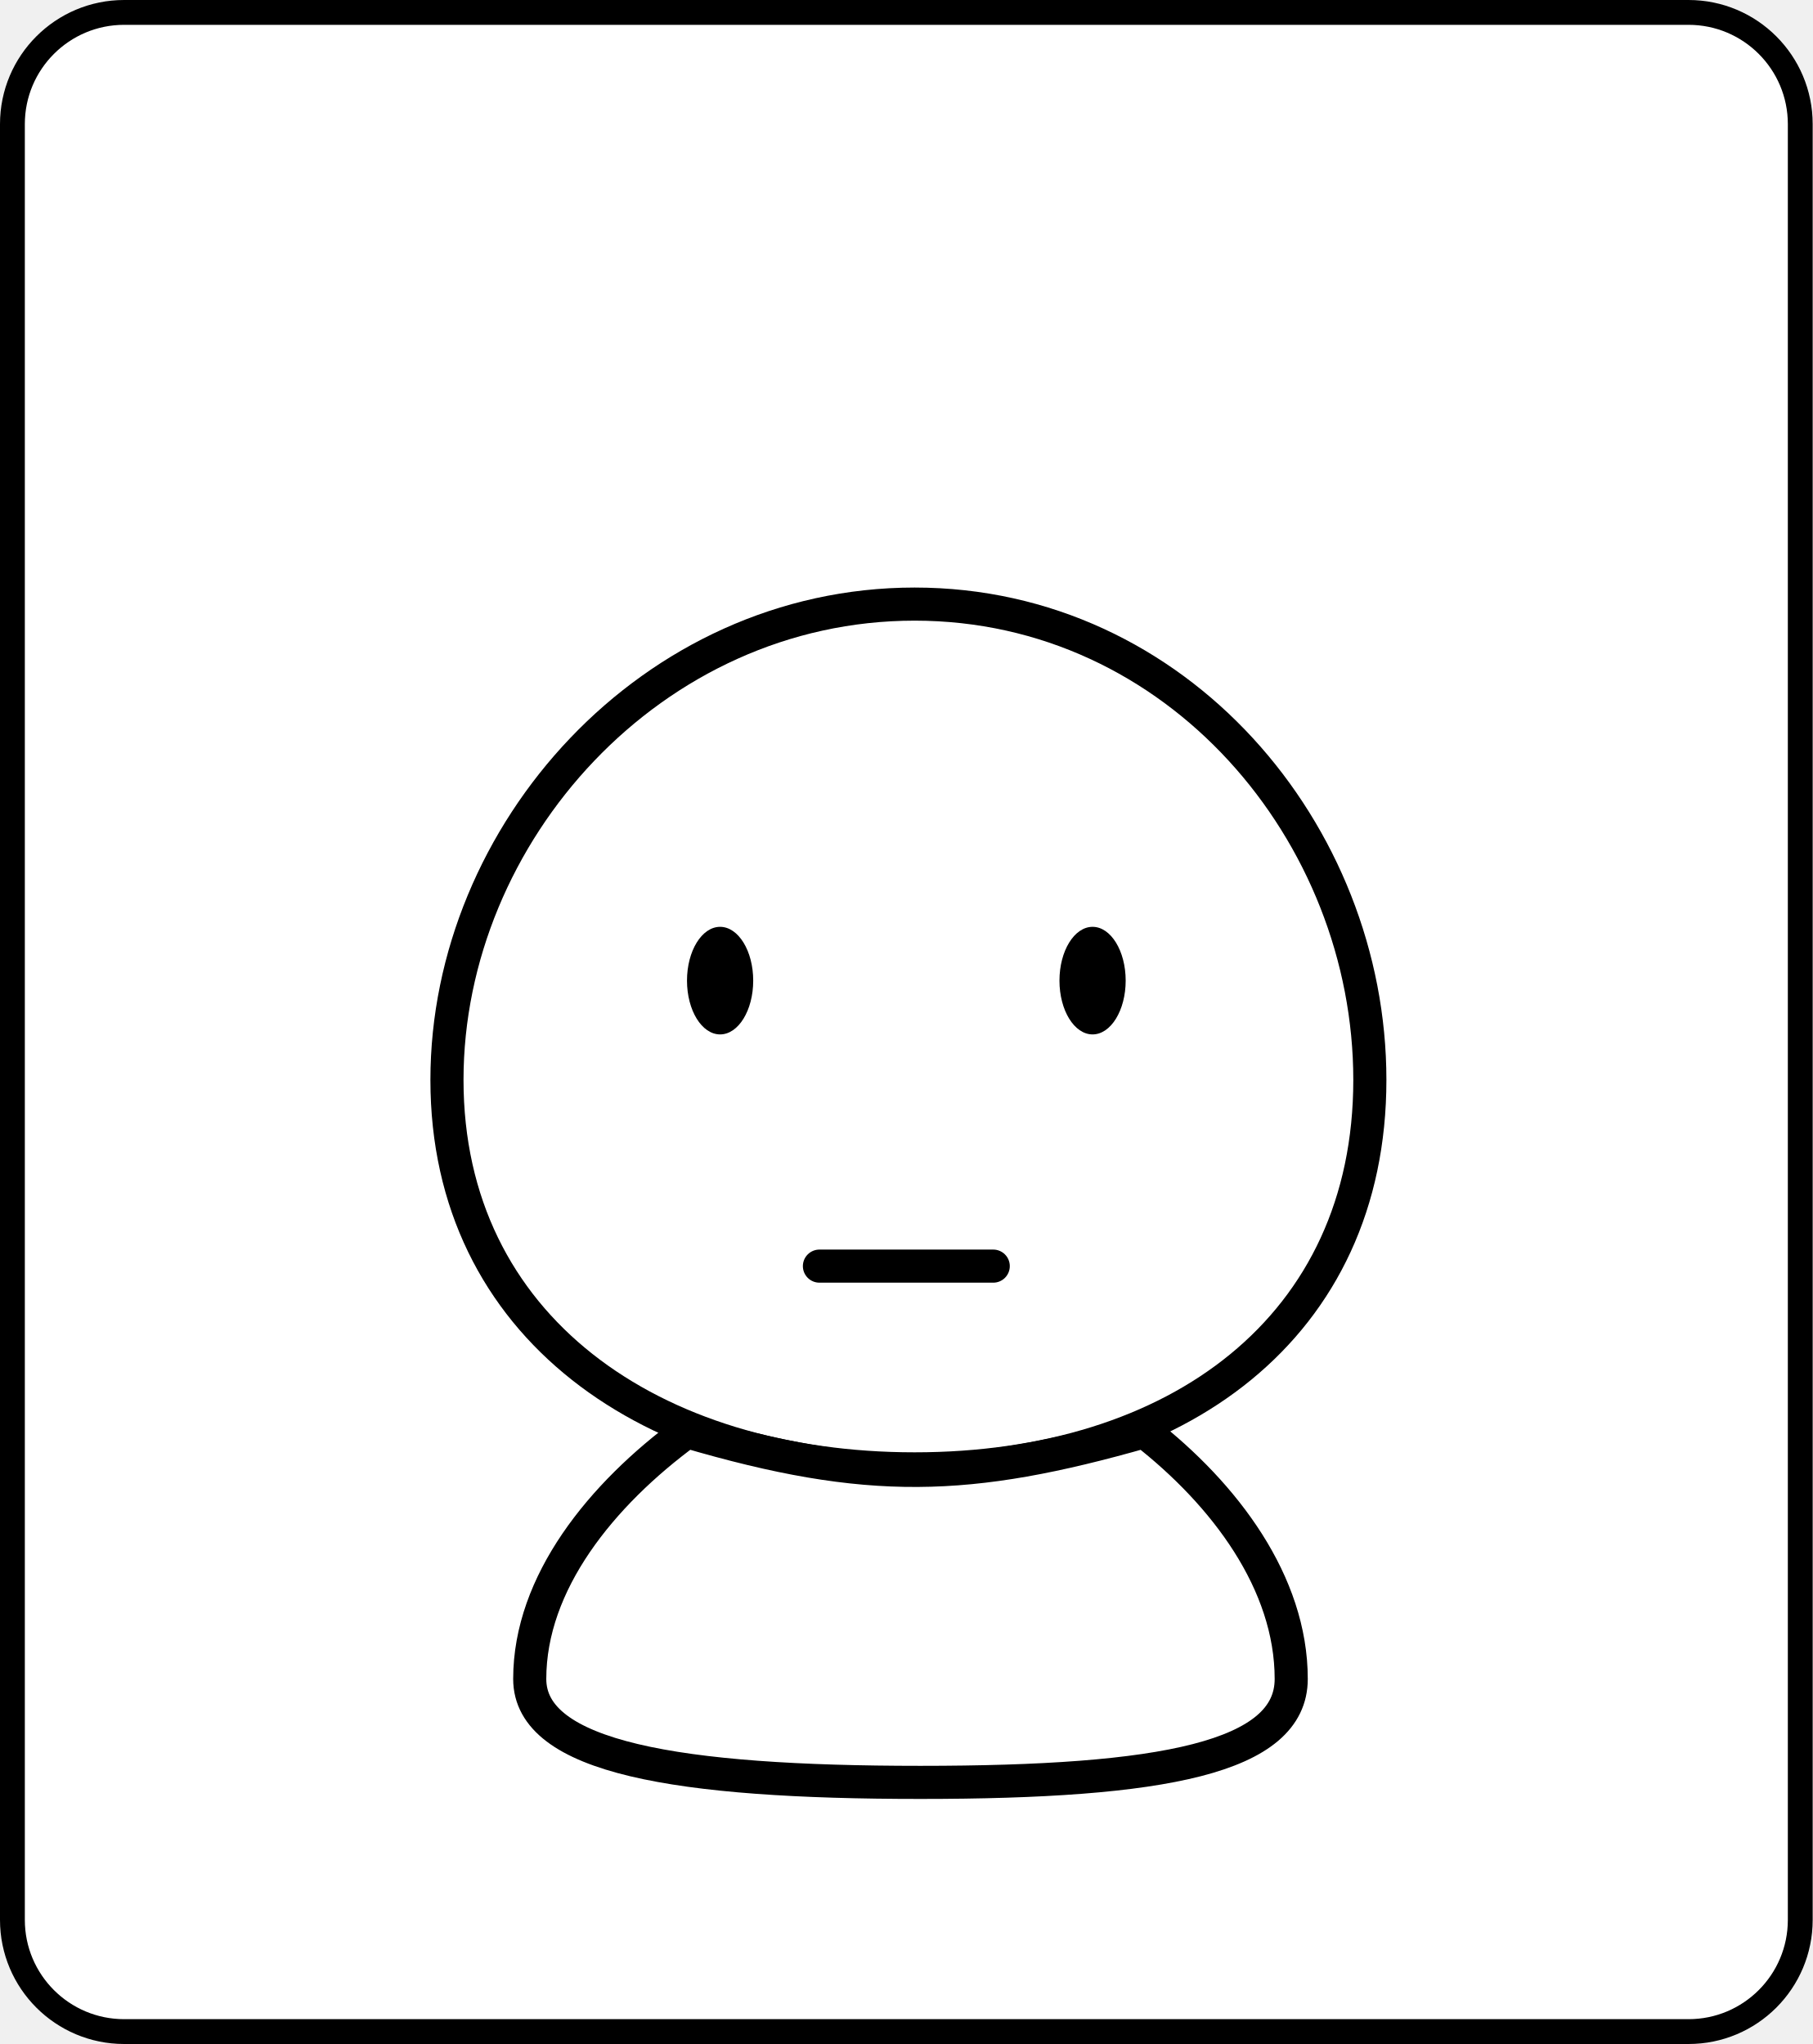
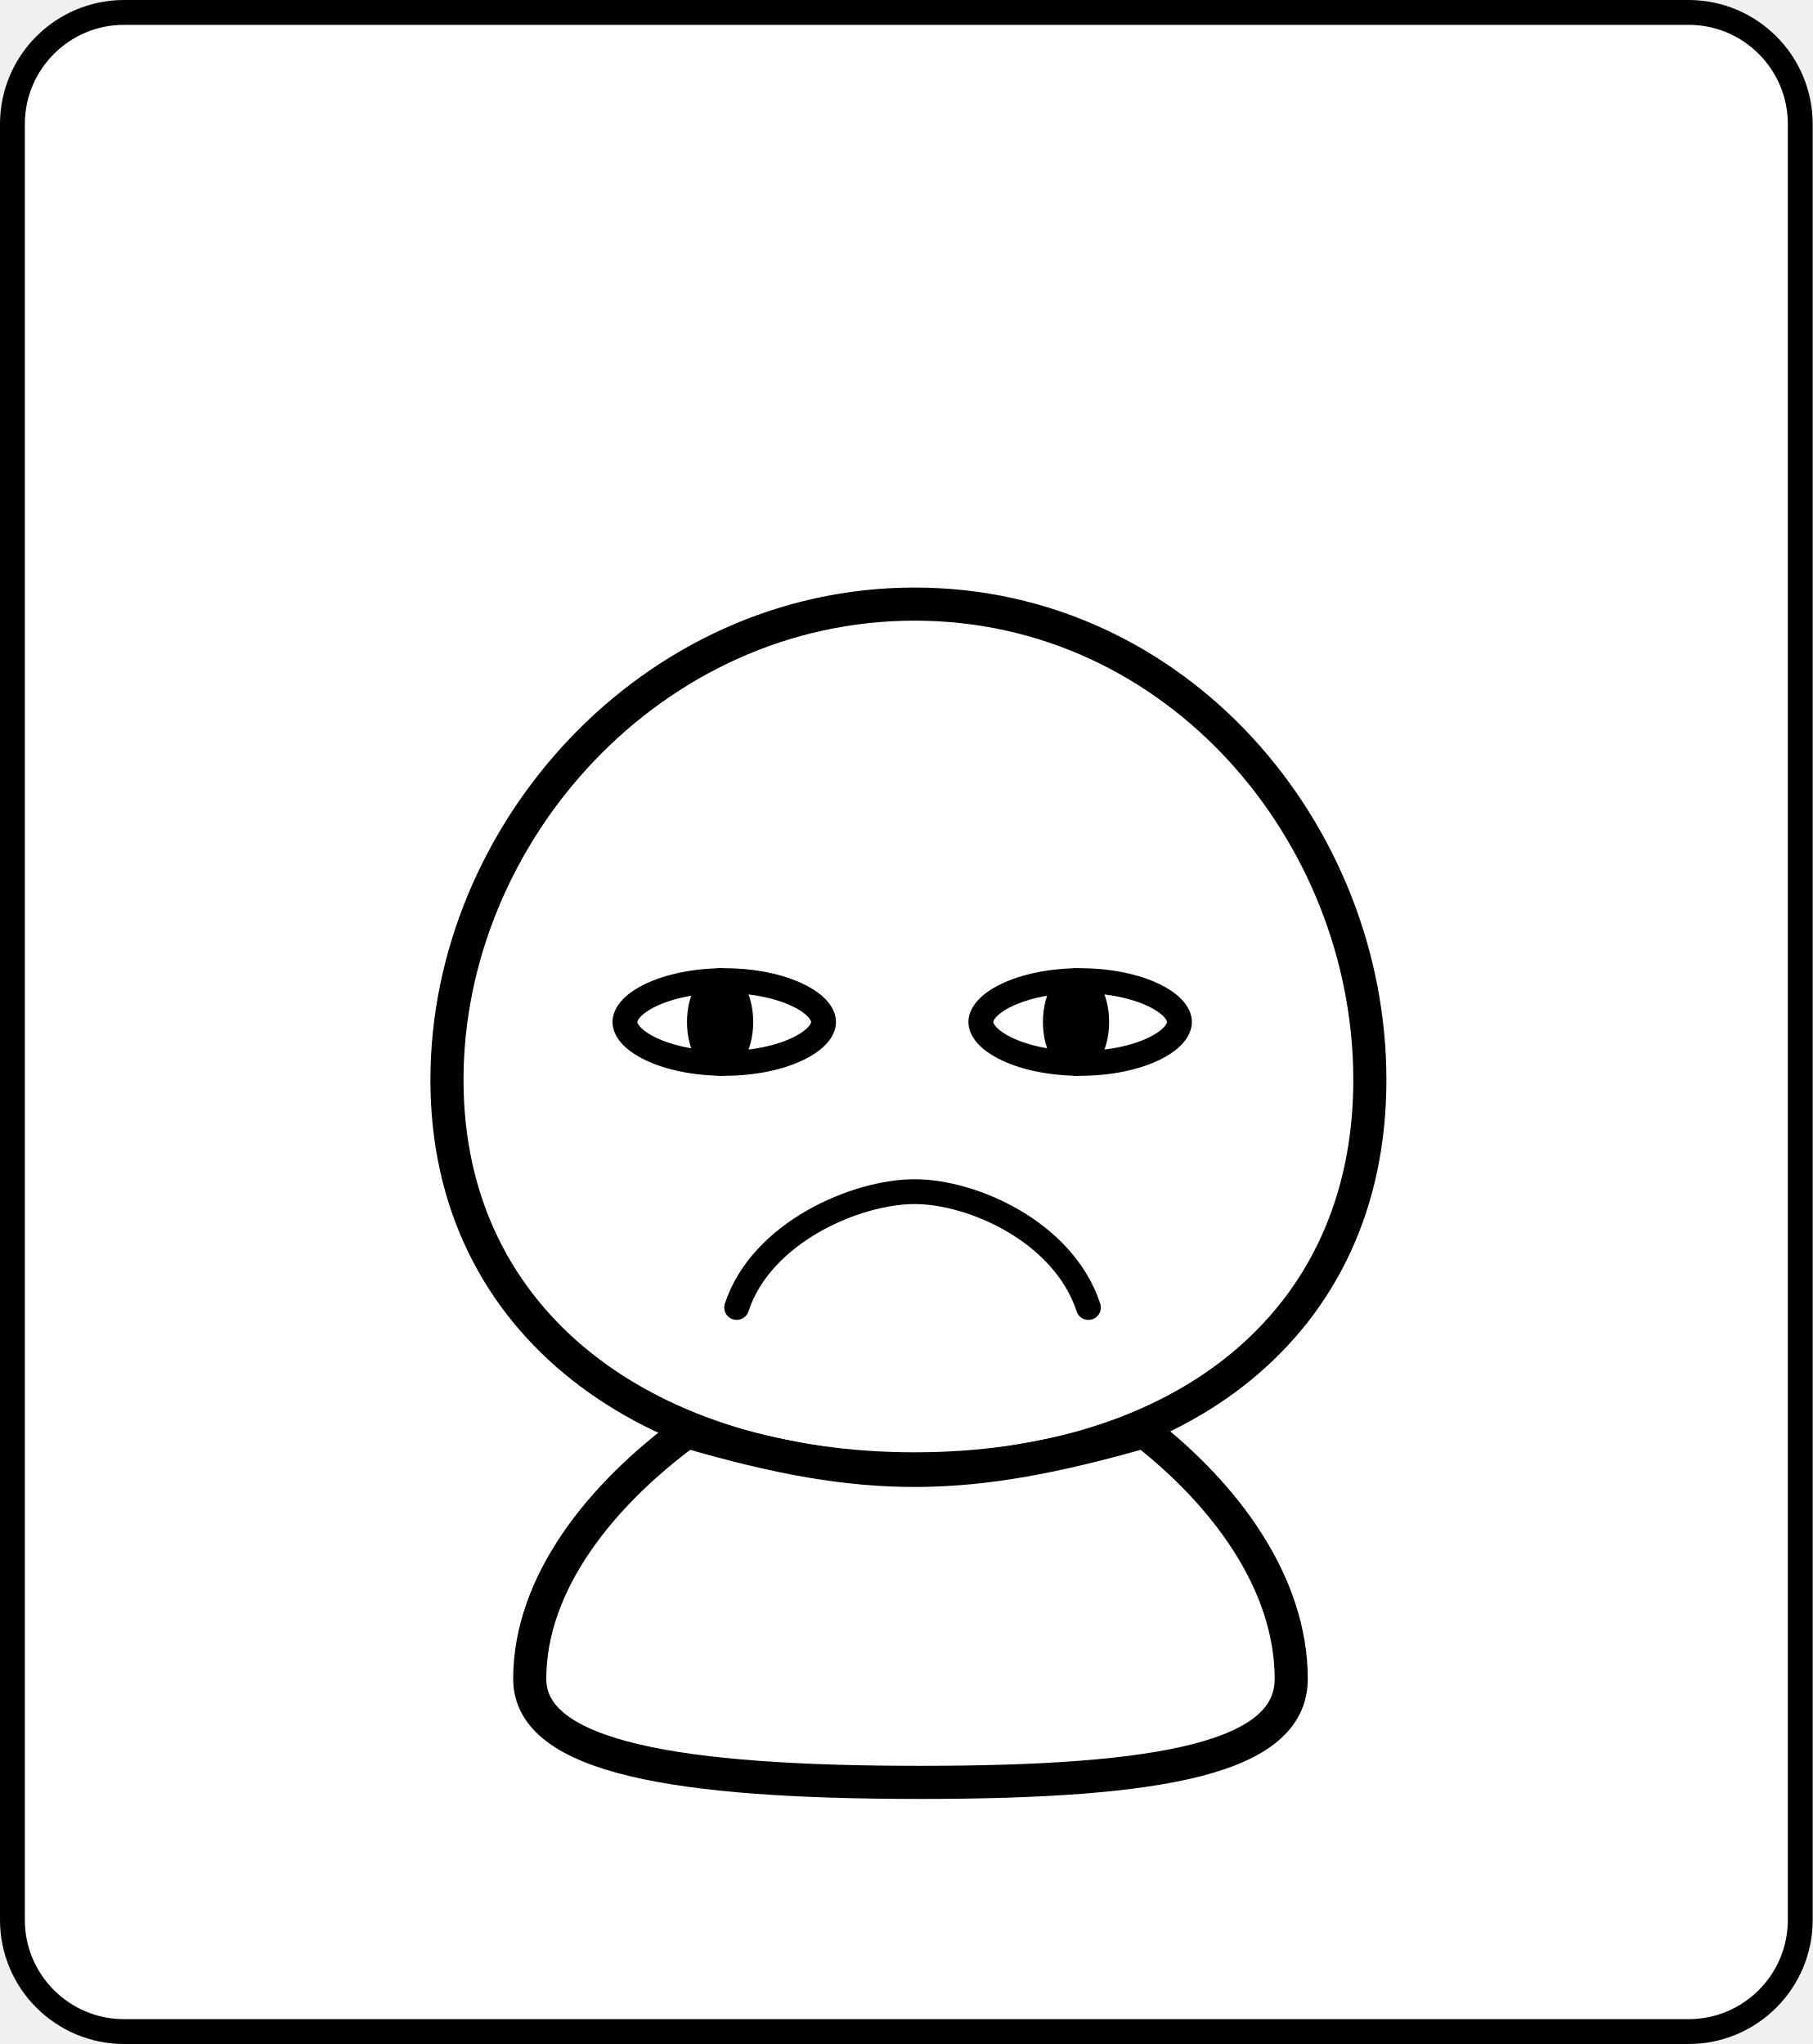
<svg xmlns="http://www.w3.org/2000/svg" width="219" height="247" viewBox="0 0 219 247" fill="none">
  <rect x="1.5" y="1.5" width="216" height="244" rx="13.5" fill="white" stroke="black" stroke-width="3" />
  <g id="corps">
    <path id="tete" d="M165.5 130.5C165.5 160.323 142.256 177.5 110.5 177.5C78.744 177.5 54 160.323 54 130.5C54 100.677 78.744 73 110.5 73C142.256 73 165.5 100.677 165.5 130.5Z" fill="white" stroke="black" stroke-width="4" />
    <path id="corps" d="M83 173C72.626 180.608 64 191.27 64 202.886C64 212.386 81.857 215.386 111.193 215.386C140.528 215.386 156 212.386 156 202.886C156 191.27 148.007 180.608 138.247 173C116.992 179.056 104.916 179.438 83 173Z" fill="white" stroke="black" stroke-width="4" />
  </g>
  <g id="yeux">
    <g id="Y1" style="display: none;">
      <circle cx="90" cy="124" r="5" fill="black" />
      <circle cx="129" cy="124" r="5" fill="black" />
    </g>
-     <g id="Y2">
+     <g id="Y2" style="display: none;">
      <ellipse cx="87" cy="118.5" rx="4" ry="6.5" fill="black" />
      <ellipse cx="132" cy="118.5" rx="4" ry="6.5" fill="black" />
    </g>
    <g id="Y3" style="display: none;">
      <path d="M79.014 120L94 126.106" stroke="black" stroke-width="5" stroke-linecap="round" />
      <path d="M77 129.106L94 126.106" stroke="black" stroke-width="5" stroke-linecap="round" />
      <path d="M140.986 119L126 125.106" stroke="black" stroke-width="5" stroke-linecap="round" />
      <path d="M143 128.106L126 125.106" stroke="black" stroke-width="5" stroke-linecap="round" />
    </g>
    <g id="Y4" style="display: none;">
      <ellipse cx="85.633" cy="124.5" rx="5.1" ry="5.5" fill="black" />
      <line x1="2.5" y1="-2.5" x2="16.014" y2="-2.5" transform="matrix(0.918211 -0.396091 0.347758 0.937584 76 126.333)" stroke="black" stroke-width="5" stroke-linecap="round" />
      <ellipse cx="5.1" cy="5.5" rx="5.1" ry="5.5" transform="matrix(-1 0 0 1 137.467 119)" fill="black" />
      <line x1="2.5" y1="-2.5" x2="16.014" y2="-2.5" transform="matrix(-0.918211 -0.396091 -0.347758 0.937584 142 126.333)" stroke="black" stroke-width="5" stroke-linecap="round" />
    </g>
    <g id="Y5" style="display: none;">
      <ellipse cx="89.5" cy="126.5" rx="7" ry="6.5" fill="black" />
      <path d="M80 115L96.5 125.5" stroke="black" stroke-width="6" stroke-linecap="round" />
      <ellipse cx="6.576" cy="6.5" rx="6.576" ry="6.5" transform="matrix(-1 0 0 1 136.652 120)" fill="black" />
      <path d="M139 115L123.5 125.5" stroke="black" stroke-width="6" stroke-linecap="round" />
    </g>
    <g id="Y6" style="display: none;">
      <path d="M99 115C99 120.523 94.971 125 90 125C85.029 125 81 120.523 81 115" stroke="black" stroke-width="3" stroke-linecap="round" />
      <path d="M139 115C139 120.523 134.971 125 130 125C125.029 125 121 120.523 121 115" stroke="black" stroke-width="3" stroke-linecap="round" />
    </g>
-     <g id="Y7" style="display: none;">
+     <g id="Y7">
      <ellipse cx="87" cy="123.5" rx="4" ry="6.5" fill="black" />
      <path d="M87.5 118.5C91.053 118.5 94.197 119.196 96.395 120.255C98.701 121.365 99.5 122.609 99.5 123.5C99.5 124.391 98.701 125.635 96.395 126.745C94.197 127.804 91.053 128.5 87.5 128.5C83.947 128.5 80.803 127.804 78.605 126.745C76.299 125.635 75.5 124.391 75.5 123.5C75.5 122.609 76.299 121.365 78.605 120.255C80.803 119.196 83.947 118.5 87.5 118.5Z" stroke="black" stroke-width="3" />
      <ellipse cx="130" cy="123.5" rx="4" ry="6.5" fill="black" />
      <path d="M130.5 118.5C134.053 118.5 137.197 119.196 139.396 120.255C141.701 121.365 142.5 122.609 142.5 123.5C142.5 124.391 141.701 125.635 139.396 126.745C137.197 127.804 134.053 128.5 130.5 128.5C126.947 128.5 123.803 127.804 121.604 126.745C119.299 125.635 118.5 124.391 118.5 123.5C118.5 122.609 119.299 121.365 121.604 120.255C123.803 119.196 126.947 118.5 130.5 118.5Z" stroke="black" stroke-width="3" />
    </g>
  </g>
  <g id="bouche">
    <g id="B1" style="display: none;">
      <path d="M132.188 143C133.118 143.083 133.119 143.083 133.624 143.363C134.066 144.18 134.059 144.835 133.901 145.727C132.11 151.944 127.631 156.646 122.153 159.74C121.038 160.309 119.909 160.831 118.76 161.327C118.579 161.408 118.397 161.489 118.211 161.572C115.321 162.78 112.274 163.038 109.182 162.996C108.861 162.997 108.54 162.997 108.21 162.998C105.445 162.982 102.907 162.584 100.289 161.69C100.09 161.622 99.89 161.554 99.685 161.484C96.697 160.423 94.024 158.915 91.608 156.832C91.35 156.636 91.091 156.44 90.825 156.237C88.375 154.119 85.331 150.098 85 146.751C85.082 145.991 85.082 145.991 85.359 145.495C86.175 145.016 86.772 145.067 87.692 145.198C88.562 146.12 89.049 147.12 89.568 148.271C91.88 153.135 96.028 156.075 100.893 157.992C101.709 158.26 102.521 158.484 103.356 158.683C103.592 158.742 103.827 158.801 104.069 158.861C110.234 160.156 116.774 158.835 122.068 155.408C125.983 152.654 128.583 149.442 130.246 144.934C130.921 143.117 130.921 143.117 132.188 143Z" fill="black" />
      <path d="M132.188 143C133.118 143.083 133.119 143.083 133.624 143.363C134.066 144.18 134.059 144.835 133.901 145.727C132.11 151.944 127.631 156.646 122.153 159.74C121.038 160.309 119.909 160.831 118.76 161.327C118.579 161.408 118.397 161.489 118.211 161.572C115.321 162.78 112.274 163.038 109.182 162.996C108.861 162.997 108.54 162.997 108.21 162.998C105.445 162.982 102.907 162.584 100.289 161.69C100.09 161.622 99.89 161.554 99.685 161.484C96.697 160.423 94.024 158.915 91.608 156.832C91.35 156.636 91.091 156.44 90.825 156.237C88.375 154.119 85.331 150.098 85 146.751C85.082 145.991 85.082 145.991 85.359 145.495C86.175 145.016 86.772 145.067 87.692 145.198C88.562 146.12 89.049 147.12 89.568 148.271C91.88 153.135 96.028 156.075 100.893 157.992C101.709 158.26 102.521 158.484 103.356 158.683C103.592 158.742 103.827 158.801 104.069 158.861C110.234 160.156 116.774 158.835 122.068 155.408C125.983 152.654 128.583 149.442 130.246 144.934C130.921 143.117 130.921 143.117 132.188 143Z" stroke="black" />
    </g>
-     <g id="B2" style="display: none;">
+     <g id="B2">
      <path d="M89 158C92.006 148.855 103.5 144 110.5 144C117.5 144 128.494 148.855 131.5 158" stroke="black" stroke-width="3" stroke-linecap="round" />
    </g>
    <g id="B3" style="display: none;">
      <path d="M94 153L101.5 150L109 149L118 150.5L125.5 153" stroke="black" stroke-width="2" stroke-linecap="round" />
      <path d="M109 154V143" stroke="black" stroke-width="2" stroke-linecap="round" />
      <path d="M101 156V150.5V145" stroke="black" stroke-width="2" stroke-linecap="round" />
      <path d="M118 156V145" stroke="black" stroke-width="2" stroke-linecap="round" />
      <path d="M108.928 142.5C119.21 142.5 126.079 149.428 126.48 158.028C125.904 158.33 125.394 158.385 124.858 158.324C124.01 158.227 123.049 157.838 121.613 157.211C118.812 155.988 114.946 154.228 108.928 154.228C102.857 154.228 99.534 156.12 97.134 157.409C95.919 158.062 95.18 158.413 94.462 158.486C93.969 158.537 93.371 158.461 92.517 157.998C92.689 153.746 94.192 149.989 96.786 147.254C99.535 144.356 103.609 142.5 108.928 142.5Z" stroke="black" stroke-width="3" />
    </g>
    <g id="B4" style="display: none;">
      <path d="M108.928 143.5C119.21 143.5 126.079 150.428 126.48 159.028C125.904 159.33 125.394 159.385 124.858 159.324C124.01 159.227 123.049 158.838 121.613 158.211C118.812 156.988 114.946 155.228 108.928 155.228C102.857 155.228 99.534 157.12 97.134 158.409C95.919 159.062 95.18 159.413 94.462 159.486C93.969 159.537 93.371 159.461 92.517 158.998C92.689 154.746 94.192 150.989 96.786 148.254C99.535 145.356 103.609 143.5 108.928 143.5Z" stroke="black" stroke-width="3" />
    </g>
    <g id="B5" style="display: none;">
      <path d="M97 158.5C104.082 158.5 119.958 159.758 123 148" stroke="black" stroke-width="3" stroke-linecap="round" />
    </g>
    <g id="B6" style="display: none;">
      <path d="M109.928 137C112.416 137.207 114.155 138.129 115.886 139.925C118.639 143.309 118.865 146.885 118.571 151.078C118.186 154.106 116.816 156.482 114.687 158.605C112.562 160.24 109.95 160.123 107.396 159.808C104.916 158.866 103.284 156.92 102.158 154.57C100.742 150.694 100.491 146.526 102.158 142.697C103.448 140.216 105.227 138.08 107.942 137.153C108.605 137.119 109.267 137.064 109.928 137Z" fill="black" />
      <path d="M110.571 141.967C112.106 142.551 112.804 143.481 113.459 144.935C114.265 147.695 113.934 150.545 112.736 153.129C112.145 154.133 111.605 154.695 110.571 155.237C109.276 155.453 108.684 155.353 107.537 154.713C105.473 152.482 105.497 149.972 105.558 147.058C105.756 145.06 106.347 143.795 107.734 142.316C108.758 141.834 109.45 141.829 110.571 141.967Z" fill="white" />
    </g>
    <g id="B7" style="display: none;">
      <path d="M89 142C95.142 147.684 102.325 149.45 110 149.45C117.675 149.45 124.858 147.684 131 142" stroke="black" stroke-width="3" stroke-linecap="round" />
      <path d="M120.5 148.45C120.5 158.45 118.5 164.95 111.5 164.95C104.5 164.95 101 157.95 101 148.45" stroke="black" stroke-width="3" stroke-linecap="round" />
      <line x1="110.5" y1="150.45" x2="110.5" y2="158.45" stroke="black" stroke-width="3" stroke-linecap="round" />
    </g>
    <g id="B8" style="display: none;">
      <path d="M99 153H120" stroke="black" stroke-width="4" stroke-linecap="round" />
    </g>
    <g id="B9" style="display: none;">
      <path d="M108.2 152.279C111.956 152.279 115 150.115 115 147.446C115 144.777 111.956 143 108.2 143C106.615 143 105.156 143.317 104 143.883" stroke="black" stroke-width="3" stroke-linecap="round" />
      <path d="M108.2 152.279C111.956 152.279 115 154.546 115 157.342C115 160.138 111.956 162 108.2 162C106.615 162 105.156 161.668 104 161.075" stroke="black" stroke-width="3" stroke-linecap="round" />
-     </g>
-     <g id="B10">
-       <path d="M99 153H120" stroke="black" stroke-width="4" stroke-linecap="round" />
    </g>
  </g>
  <g id="bg-items">
    <g id="BGI1" style="display: none;">
      <path d="M154.774 72.302C156.676 72.302 158.244 73.898 158.244 75.901C158.244 77.903 156.676 79.5 154.774 79.5C152.872 79.5 151.303 77.903 151.303 75.901C151.303 73.898 152.872 72.302 154.774 72.302Z" fill="white" stroke="black" />
      <path d="M162.248 62.054C164.358 62.054 166.186 64.055 166.186 66.678C166.186 69.302 164.357 71.302 162.248 71.302C160.138 71.301 158.31 69.302 158.31 66.678C158.31 64.055 160.138 62.055 162.248 62.054Z" fill="white" stroke="black" />
      <path d="M180 11.5C197.513 11.5 211.5 22.697 211.5 36.277C211.5 49.858 197.513 61.055 180 61.055C162.487 61.055 148.5 49.858 148.5 36.277C148.5 22.697 162.487 11.5 180 11.5Z" fill="white" stroke="black" />
      <ellipse cx="170.914" cy="37.45" rx="1.58" ry="2.3" fill="black" />
      <ellipse cx="186.716" cy="37.45" rx="1.58" ry="2.3" fill="black" />
      <ellipse cx="178.815" cy="37.45" rx="1.58" ry="2.3" fill="black" />
    </g>
    <g id="BGI2" style="display: none;">
      <path d="M200.218 48.387C200.218 41.94 194.807 36.67 187.889 35.989C186.177 30.719 180.835 27 174.67 27C169.534 27 164.808 29.666 162.479 33.695C160.835 33.199 159.123 32.951 157.411 32.951C148.918 32.951 142 39.212 142 46.9C142 53.161 146.589 58.43 152.822 60.228L152.068 61.778C151.657 62.584 152.068 63.452 152.959 63.824C153.164 63.886 153.438 63.948 153.644 63.948C154.329 63.948 154.945 63.576 155.219 63.018L156.315 60.786C156.726 60.786 157.068 60.848 157.479 60.848H159.74C159.877 61.22 160.219 61.53 160.63 61.716C160.836 61.778 161.11 61.84 161.315 61.84C162 61.84 162.617 61.468 162.89 60.91V60.848H166.452C166.246 61.034 166.041 61.22 165.904 61.468L163.027 67.357C162.616 68.163 163.027 69.031 163.918 69.403C164.123 69.465 164.397 69.527 164.603 69.527C165.288 69.527 165.904 69.155 166.178 68.597L169.054 62.708C169.397 62.026 169.123 61.282 168.506 60.849H172.958L171.109 64.568C170.698 65.374 171.109 66.242 172 66.614C172.205 66.675 172.479 66.737 172.685 66.737C173.37 66.737 173.986 66.365 174.26 65.808L176.657 60.848H179.739L177 66.427C176.589 67.234 177 68.101 177.89 68.473C178.096 68.535 178.37 68.597 178.575 68.597C179.26 68.597 179.877 68.225 180.15 67.667L183.438 60.848H186.931L185.561 63.638C185.15 64.444 185.561 65.311 186.452 65.683C186.657 65.746 186.931 65.808 187.137 65.808C187.822 65.808 188.438 65.435 188.712 64.877L191.04 60.104C196.451 58.43 200.218 53.781 200.218 48.388L200.218 48.387ZM186.657 56.508H157.412C151.521 56.508 146.796 52.169 146.796 46.899C146.795 41.63 151.59 37.291 157.412 37.291C159.192 37.291 160.973 37.725 162.548 38.531L165.151 39.832L165.973 37.228C167.069 33.819 170.63 31.401 174.603 31.401C179.055 31.401 182.891 34.439 183.507 38.406L183.781 40.328L185.904 40.266H186.178H186.315C191.246 40.266 195.288 43.924 195.288 48.387C195.424 52.789 191.588 56.384 186.657 56.508L186.657 56.508Z" fill="black" />
      <path d="M160.15 62.956C159.26 62.584 158.301 62.956 157.89 63.762L155.835 67.977C155.424 68.783 155.835 69.651 156.726 70.023C156.932 70.085 157.206 70.147 157.411 70.147C158.096 70.147 158.713 69.775 158.986 69.217L161.041 65.001C161.451 64.195 161.04 63.265 160.15 62.956Z" fill="black" />
      <path d="M171.451 67.791C170.561 67.481 169.602 67.791 169.191 68.597L168.164 70.767C167.822 71.573 168.164 72.44 169.055 72.812C169.26 72.874 169.534 72.936 169.74 72.936C170.425 72.936 171.041 72.564 171.315 72.006L172.343 69.837C172.684 69.031 172.342 68.101 171.451 67.791Z" fill="black" />
    </g>
    <g id="BGI3" style="display: none;">
      <path d="M158.717 19C158.703 19 158.691 19.005 158.677 19.005C151.385 19.023 145.443 24.5 145.442 31.221V31.226C140.641 32.781 137 36.678 137 41.628C137 47.904 142.532 53 149.347 53H187.898C193.443 53 197.953 48.846 197.953 43.739C197.953 39.193 194.318 35.564 189.624 34.791C189.029 29.136 183.999 24.639 177.706 24.639C175.213 24.641 172.909 25.527 170.888 26.823C168.916 22.219 164.22 19 158.717 19L158.717 19ZM158.717 21.668C163.557 21.668 167.739 24.739 168.823 29.084L169.4 31.404L171.245 29.736C172.971 28.18 175.291 27.309 177.706 27.308C182.83 27.308 186.952 31.105 186.952 35.824V35.828V35.855L186.946 37.116L188.315 37.189C192.102 37.392 195.055 40.2 195.055 43.74C195.055 47.414 191.886 50.333 187.897 50.333H149.345C144.086 50.333 139.896 46.473 139.896 41.629C139.896 37.459 143.022 34.046 147.235 33.166L148.44 32.91L148.361 31.779C148.348 31.591 148.339 31.399 148.338 31.211C148.345 25.925 152.975 21.667 158.716 21.669L158.717 21.668Z" fill="black" />
      <path d="M167.991 55.706C165.006 59.023 162.011 62.331 159.022 65.645H169.423C167.622 67.474 165.818 69.302 164.019 71.132C164.734 71.73 165.448 72.327 166.163 72.925C169.429 69.606 172.701 66.293 175.97 62.976H165.196C166.871 61.121 168.545 59.265 170.221 57.41C169.478 56.842 168.734 56.274 167.992 55.706H167.991Z" fill="black" />
      <path d="M184.355 57.337C182.067 60.015 179.771 62.687 177.48 65.363H184.502C183.372 66.57 182.241 67.776 181.113 68.985C181.844 69.565 182.576 70.145 183.308 70.726C185.811 68.048 188.318 65.372 190.822 62.695H183.455C184.513 61.459 185.569 60.223 186.629 58.989C185.871 58.439 185.113 57.888 184.355 57.337V57.337Z" fill="black" />
      <path d="M151.038 57.337C148.743 60.01 146.455 62.688 144.163 65.363H151.185C150.055 66.57 148.924 67.776 147.796 68.985C148.527 69.565 149.259 70.145 149.991 70.726C152.494 68.048 155.001 65.372 157.505 62.695H150.138C151.196 61.459 152.252 60.223 153.312 58.989C152.554 58.439 151.796 57.888 151.038 57.337V57.337Z" fill="black" />
    </g>
    <g id="BGI4" style="display: none;">
      <path d="M159.249 42.115L160.738 38.579L156.465 39.662C149.458 41.441 144.111 46.264 142.499 52.232C140.034 61.389 146.943 70.526 157.882 72.591C159.371 72.877 160.86 73 162.349 73C170.797 73 178.586 68.565 181.516 61.656L183.005 58.12L178.732 59.203C176.12 59.857 173.336 59.959 170.675 59.448C164.498 58.283 160.005 54.236 158.711 49.372H177.927V45.59H170.602L184.177 36.126H164.376V39.908H171.7L158.615 49.044C158.2 47.307 158.224 45.467 158.712 43.628C158.834 43.117 159.03 42.606 159.249 42.115L159.249 42.115ZM169.675 63.167C171.531 63.514 173.41 63.637 175.315 63.556C171.726 67.868 165.28 70.096 158.883 68.911C150.362 67.317 144.991 60.204 146.919 53.07C147.847 49.596 150.411 46.632 153.927 44.771C152.853 53.234 159.518 61.246 169.675 63.167V63.167Z" fill="black" />
      <path d="M193.75 34.245V30.464H186.425L200 21H180.174V24.782H187.499L173.924 34.245H193.75Z" fill="black" />
    </g>
    <g id="BGI5" style="display: none;">
      <path d="M170.863 34.178C178.842 34.178 185.222 40.021 185.223 47.127C185.223 54.232 178.843 60.074 170.864 60.074C162.887 60.074 156.507 54.232 156.507 47.127C156.507 40.022 162.886 34.179 170.863 34.178ZM170.864 34.187C163.046 34.187 156.621 39.935 156.621 47.127C156.622 54.318 163.046 60.066 170.864 60.066C178.683 60.066 185.108 54.318 185.109 47.127C185.109 39.935 178.683 34.187 170.864 34.187Z" fill="black" stroke="black" />
      <path d="M170.93 63.957C171.166 64.96 171.322 66.315 171.324 67.676C171.324 69.037 171.17 70.393 170.933 71.395V71.396C170.911 71.488 170.885 71.576 170.864 71.662C170.842 71.576 170.816 71.488 170.794 71.395C170.558 70.392 170.403 69.037 170.405 67.676C170.406 66.316 170.562 64.96 170.797 63.957C170.819 63.864 170.842 63.775 170.864 63.688C170.886 63.775 170.908 63.864 170.93 63.957Z" fill="black" stroke="black" />
      <path d="M148.16 46.757H148.161C149.294 46.756 150.427 46.835 151.396 46.966C151.558 46.988 151.714 47.011 151.865 47.035L152.301 47.112C152.321 47.116 152.341 47.121 152.36 47.125C152.341 47.129 152.321 47.134 152.301 47.138C152.162 47.165 152.016 47.191 151.865 47.215L151.396 47.285C150.425 47.416 149.294 47.495 148.161 47.493H148.16C146.837 47.493 145.516 47.384 144.457 47.212L144.02 47.135L143.971 47.125L144.02 47.115C145.139 46.9 146.647 46.758 148.16 46.757Z" fill="black" stroke="black" />
      <path d="M151.954 29.96V29.961C152.911 30.524 154.086 31.386 155.153 32.352H155.154C155.42 32.591 155.679 32.839 155.928 33.088C156.678 33.836 157.329 34.595 157.793 35.241V35.24C157.818 35.275 157.842 35.311 157.866 35.346C157.8 35.308 157.732 35.27 157.664 35.23H157.665C156.707 34.668 155.533 33.806 154.467 32.839L153.98 32.382C153.504 31.92 153.061 31.448 152.667 30.99V30.989C152.348 30.619 152.058 30.266 151.83 29.947H151.829C151.806 29.915 151.785 29.883 151.763 29.852C151.825 29.887 151.889 29.922 151.954 29.96Z" fill="black" stroke="black" />
      <path d="M157.792 59.011C157.328 59.656 156.676 60.415 155.927 61.163L155.926 61.164C155.678 61.413 155.419 61.659 155.153 61.9H155.152C154.085 62.865 152.91 63.727 151.953 64.29C151.889 64.328 151.826 64.364 151.764 64.399C151.786 64.368 151.806 64.336 151.829 64.305V64.304C152.057 63.986 152.347 63.633 152.667 63.263V63.262C153.192 62.651 153.803 62.015 154.467 61.412C155.4 60.567 156.416 59.801 157.297 59.245L157.665 59.021C157.732 58.981 157.798 58.944 157.863 58.908C157.839 58.941 157.816 58.977 157.792 59.011Z" fill="black" stroke="black" />
      <path d="M170.931 22.856C171.166 23.86 171.323 25.215 171.324 26.576C171.325 27.937 171.171 29.291 170.934 30.294V30.296C170.912 30.39 170.886 30.48 170.863 30.568C170.841 30.48 170.816 30.389 170.794 30.295C170.558 29.292 170.403 27.937 170.404 26.576C170.405 25.557 170.494 24.539 170.638 23.668C170.685 23.378 170.738 23.105 170.797 22.857V22.856C170.819 22.764 170.841 22.674 170.863 22.588C170.885 22.674 170.909 22.764 170.931 22.856Z" fill="black" stroke="black" />
      <path d="M193.569 46.758H193.57C194.703 46.757 195.835 46.836 196.804 46.967C197.127 47.01 197.431 47.06 197.709 47.113H197.71C197.73 47.117 197.749 47.122 197.769 47.126C197.749 47.13 197.73 47.135 197.71 47.139H197.709C197.57 47.166 197.425 47.191 197.274 47.216L196.805 47.285C195.836 47.416 194.703 47.496 193.57 47.494H193.569C192.245 47.494 190.925 47.385 189.866 47.213L189.428 47.136C189.412 47.133 189.396 47.129 189.38 47.126L189.428 47.116C190.548 46.901 192.057 46.758 193.569 46.758Z" fill="black" stroke="black" />
      <path d="M184.063 59.023C184.9 59.516 185.905 60.238 186.858 61.057L187.262 61.413C187.395 61.534 187.526 61.656 187.655 61.779L188.036 62.15C188.693 62.804 189.273 63.467 189.718 64.056L189.901 64.303C189.925 64.337 189.948 64.371 189.972 64.404C189.906 64.367 189.84 64.331 189.773 64.291H189.772C188.815 63.729 187.642 62.866 186.576 61.901C185.775 61.174 185.038 60.393 184.456 59.68V59.679L184.183 59.336L183.94 59.009C183.917 58.977 183.895 58.945 183.873 58.914L184.063 59.023Z" fill="black" stroke="black" />
      <path d="M189.9 29.949C189.437 30.596 188.786 31.355 188.036 32.102L188.035 32.103C187.911 32.227 187.784 32.351 187.655 32.473L187.262 32.839C186.328 33.684 185.311 34.449 184.431 35.005L184.062 35.229C183.997 35.267 183.933 35.303 183.87 35.339C183.892 35.307 183.915 35.274 183.938 35.242C184.014 35.136 184.095 35.027 184.182 34.915L184.455 34.572C184.964 33.949 185.592 33.272 186.278 32.626L186.575 32.351C187.641 31.386 188.814 30.522 189.77 29.96L189.771 29.961C189.839 29.921 189.906 29.883 189.972 29.846C189.948 29.879 189.925 29.915 189.9 29.949Z" fill="black" stroke="black" />
      <path d="M160.425 24.512C160.481 24.583 160.54 24.657 160.6 24.734C161.246 25.582 161.969 26.78 162.549 28.037H162.55C163.131 29.293 163.564 30.599 163.773 31.607C163.789 31.681 163.801 31.753 163.814 31.822C163.755 31.748 163.694 31.67 163.633 31.59C162.987 30.744 162.266 29.546 161.686 28.288C161.108 27.031 160.675 25.724 160.465 24.716C160.45 24.646 160.438 24.578 160.425 24.512Z" fill="black" stroke="black" />
      <path d="M178.093 62.66V62.661C178.739 63.509 179.462 64.708 180.042 65.964H180.043C180.552 67.064 180.947 68.201 181.178 69.144L181.267 69.535C181.282 69.609 181.295 69.681 181.308 69.75L181.126 69.519L180.881 69.185C180.302 68.371 179.686 67.316 179.179 66.215C178.672 65.115 178.279 63.977 178.047 63.035L177.958 62.644C177.944 62.574 177.931 62.505 177.918 62.439C177.975 62.51 178.034 62.584 178.093 62.66Z" fill="black" stroke="black" />
      <path d="M153.771 53.607C152.831 54.195 151.502 54.85 150.107 55.377C148.711 55.904 147.259 56.297 146.134 56.49C146.094 56.496 146.054 56.502 146.015 56.508C146.029 56.499 146.043 56.491 146.057 56.482C146.996 55.894 148.326 55.237 149.721 54.708C151.115 54.18 152.566 53.786 153.691 53.594C153.736 53.586 153.781 53.58 153.824 53.573C153.806 53.584 153.789 53.595 153.771 53.607Z" fill="black" stroke="black" />
      <path d="M195.672 37.773C194.851 38.287 193.731 38.853 192.529 39.339L192.009 39.542C190.788 40.003 189.524 40.362 188.473 40.574L188.037 40.655C187.996 40.661 187.955 40.667 187.916 40.673C187.93 40.664 187.943 40.655 187.958 40.646C188.897 40.059 190.227 39.403 191.622 38.875C193.016 38.347 194.467 37.952 195.592 37.76C195.637 37.752 195.681 37.746 195.724 37.739C195.707 37.749 195.69 37.762 195.672 37.773Z" fill="black" stroke="black" />
      <path d="M145.957 37.869C145.996 37.875 146.036 37.881 146.076 37.887C147.202 38.074 148.657 38.461 150.056 38.981C151.279 39.435 152.454 39.989 153.359 40.51L153.73 40.732C153.748 40.743 153.764 40.754 153.781 40.764C153.739 40.758 153.695 40.752 153.651 40.745C152.526 40.559 151.072 40.171 149.675 39.65H149.674C148.275 39.129 146.944 38.479 146 37.896C145.986 37.887 145.971 37.878 145.957 37.869Z" fill="black" stroke="black" />
      <path d="M188.075 53.508V53.509C189.201 53.696 190.655 54.083 192.054 54.602C193.454 55.121 194.788 55.77 195.73 56.353L195.784 56.386C195.74 56.379 195.695 56.374 195.65 56.367C194.524 56.181 193.071 55.792 191.673 55.271H191.672C190.274 54.751 188.942 54.1 187.997 53.518H187.998C187.984 53.509 187.969 53.499 187.955 53.49C187.994 53.496 188.034 53.502 188.075 53.508Z" fill="black" stroke="black" />
      <path d="M163.87 62.682C163.667 63.691 163.241 64.999 162.668 66.258C162.095 67.518 161.38 68.719 160.738 69.57C160.68 69.647 160.621 69.721 160.564 69.793L160.603 69.588C160.807 68.58 161.232 67.272 161.803 66.011C162.374 64.75 163.088 63.548 163.729 62.699C163.791 62.617 163.851 62.538 163.91 62.463C163.897 62.534 163.885 62.607 163.87 62.682Z" fill="black" stroke="black" />
      <path d="M181.13 24.666C180.952 25.548 180.603 26.659 180.134 27.767L179.926 28.242C179.355 29.501 178.639 30.702 177.999 31.553C177.94 31.631 177.881 31.706 177.824 31.778C177.836 31.711 177.849 31.643 177.863 31.573C178.066 30.564 178.491 29.256 179.062 27.995C179.633 26.734 180.347 25.531 180.988 24.682L180.989 24.683C181.05 24.602 181.111 24.524 181.17 24.45C181.157 24.52 181.144 24.592 181.13 24.666Z" fill="black" stroke="black" />
    </g>
    <g id="BGI6" style="display: none;">
      <path d="M147.687 46.996C147.89 47.2 148.133 47.366 148.403 47.485L158.608 51.958C158.656 54.678 159.478 57.008 161.165 58.694C162.868 60.397 165.226 61.22 167.982 61.254L172.516 71.598C172.636 71.869 172.802 72.112 173.005 72.314C173.334 72.643 173.758 72.872 174.229 72.96C174.99 73.103 175.772 72.861 176.319 72.314L185.654 62.979C188.268 60.365 188.454 56.233 186.223 53.397C187.656 52.243 189.074 50.974 190.459 49.59C200.884 39.165 199.858 21.582 199.809 20.838L199.761 20.098L199.02 20.049C198.276 20 180.694 18.975 170.269 29.4C168.877 30.791 167.601 32.217 166.442 33.659C163.612 31.556 159.587 31.779 157.021 34.344L147.686 43.681C147.139 44.228 146.897 45.01 147.04 45.771C147.13 46.242 147.358 46.666 147.686 46.996L147.687 46.996ZM179.266 30.562C182.032 27.796 186.533 27.796 189.299 30.562C192.064 33.327 192.064 37.829 189.299 40.594C186.533 43.36 182.032 43.36 179.267 40.594C176.5 37.829 176.5 33.328 179.266 30.562Z" fill="black" />
      <path d="M150.684 69.317C150.944 69.576 151.339 69.638 151.665 69.474C152.092 69.257 153.181 68.758 154.124 68.499C154.305 69.045 154.57 69.511 154.647 69.64C154.799 69.898 155.076 70.054 155.373 70.054C155.393 70.054 155.414 70.053 155.434 70.052C155.691 70.034 161.785 69.564 164.826 66.523C165.524 65.825 166.128 65.048 166.618 64.214C166.765 63.962 166.774 63.653 166.639 63.395C166.505 63.136 166.246 62.966 165.956 62.943C163.337 62.733 161.206 61.822 159.621 60.238C158.083 58.7 157.18 56.638 156.938 54.105C156.911 53.815 156.736 53.559 156.476 53.429C156.215 53.298 155.906 53.311 155.657 53.463C154.868 53.942 154.134 54.519 153.477 55.176C150.437 58.216 149.968 64.31 149.95 64.568C149.927 64.887 150.086 65.193 150.361 65.356C150.489 65.433 150.954 65.698 151.501 65.879C151.242 66.82 150.743 67.911 150.527 68.338C150.362 68.662 150.426 69.059 150.684 69.317L150.684 69.317Z" fill="black" />
    </g>
    <g id="BGI7" style="display: none;">
      <path fill-rule="evenodd" clip-rule="evenodd" d="M173.063 23.001C172.296 23.001 171.589 23.425 171.228 24.102L156.245 52.153C155.901 52.796 155.92 53.574 156.297 54.201C156.672 54.825 157.35 55.209 158.081 55.209H168.41L159.83 84.336C159.546 85.3 159.994 86.329 160.894 86.779C161.794 87.231 162.887 86.972 163.491 86.169L191.584 48.767C192.057 48.137 192.133 47.295 191.781 46.591C191.427 45.887 190.708 45.442 189.919 45.442H183.676L191.84 25.877C192.107 25.236 192.037 24.503 191.651 23.925C191.265 23.348 190.615 23 189.919 23L173.063 23.001ZM161.549 51.053L174.312 27.157H186.798L178.634 46.721C178.367 47.363 178.437 48.095 178.823 48.672C179.21 49.251 179.859 49.598 180.555 49.598H185.758L167.074 74.474L173.187 53.716C173.373 53.088 173.25 52.409 172.857 51.885C172.464 51.361 171.847 51.052 171.191 51.052L161.549 51.053Z" fill="black" />
    </g>
    <g id="BGI8" style="display: none;">
      <path d="M177.891 64.702L179.221 65.126C174.826 69.543 169.006 72.002 162.957 72C159.593 71.984 156.271 71.214 153.207 69.74C148.952 67.655 145.378 64.271 142.939 60.02C140.5 55.769 139.308 50.843 139.513 45.87C139.868 46.105 140.222 46.341 140.621 46.623C141.685 47.377 142.793 48.13 143.989 48.836C148.745 51.845 153.657 54.564 158.702 56.981C163.718 59.468 168.868 61.637 174.124 63.478C175.41 63.902 176.694 64.326 177.891 64.702ZM186.489 48.177C186.704 43.196 185.517 38.259 183.077 33.998C180.638 29.737 177.058 26.347 172.795 24.26C169.736 22.769 166.41 21.998 163.045 22C156.996 21.997 151.176 24.457 146.781 28.874C135.569 25.484 129.055 25.766 127.37 29.721C125.685 33.629 129.763 39.044 139.512 45.87C139.568 44.133 139.821 42.41 140.266 40.738C133.042 35.418 131.402 32.311 131.358 31.746C131.89 31.227 135.169 30.521 143.59 32.828C142.821 34.019 142.153 35.279 141.595 36.595C141.028 37.927 140.582 39.315 140.266 40.738C141.107 41.35 141.994 42.009 143.013 42.668C143.411 42.951 143.811 43.186 144.209 43.468H144.21C149.466 46.919 154.928 50.001 160.563 52.697C166.15 55.506 171.927 57.866 177.846 59.759C178.289 59.947 178.688 60.041 179.131 60.182C180.284 60.559 181.391 60.888 182.366 61.171C183.14 59.976 183.822 58.716 184.405 57.404C184.973 56.073 185.418 54.685 185.735 53.261C192.958 58.581 194.598 61.688 194.642 62.253C194.11 62.771 190.875 63.478 182.366 61.171C181.45 62.602 180.396 63.928 179.22 65.126C183.271 66.488 187.472 67.279 191.717 67.48C195.395 67.48 197.7 66.397 198.631 64.279C200.314 60.371 196.237 54.956 186.488 48.177L186.489 48.177ZM194.283 35.634C195.033 34.837 195.455 33.756 195.455 32.629C195.455 31.501 195.034 30.42 194.284 29.622C193.533 28.825 192.515 28.377 191.454 28.377C190.393 28.377 189.375 28.825 188.624 29.622C187.874 30.42 187.452 31.501 187.452 32.629C187.452 33.756 187.874 34.837 188.624 35.634C189.375 36.431 190.393 36.88 191.454 36.88C192.515 36.88 193.532 36.431 194.283 35.634Z" fill="black" />
    </g>
    <g id="BGI9" style="display: none;">
      <path d="M168.818 17.508C169.17 17.458 169.493 17.614 169.647 17.851C169.777 18.049 169.78 18.286 169.656 18.485L169.596 18.568C166.324 22.367 164.549 27.059 164.566 31.891V31.892C164.574 37.489 166.957 42.853 171.193 46.882L171.609 47.268C176.104 51.335 182.187 53.616 188.523 53.622V53.621C193.823 53.637 198.98 52.044 203.17 49.089C203.434 48.904 203.808 48.88 204.102 49.037L204.103 49.038C204.353 49.172 204.477 49.396 204.476 49.612L204.468 49.704C203.317 56.321 199.591 62.359 193.947 66.727C188.302 71.095 181.111 73.5 173.671 73.5C156.436 73.5 142.501 60.819 142.5 45.335C142.501 38.638 145.141 32.153 149.962 27.049C154.784 21.944 161.469 18.556 168.819 17.509L168.818 17.508ZM165.749 19.493C159.57 21.053 154.108 24.393 150.197 29.02C146.244 33.698 144.097 39.431 144.096 45.334C144.096 60.166 157.411 72.149 173.67 72.149H174.17V72.144C180.477 72.046 186.595 70.124 191.621 66.644C196.781 63.072 200.508 58.056 202.216 52.362L202.562 51.211L201.501 51.778C197.575 53.88 193.092 54.984 188.524 54.971H188.523C181.733 54.964 175.233 52.519 170.445 48.185C165.659 43.853 162.978 37.991 162.971 31.889V31.888C162.956 27.844 164.131 23.869 166.378 20.366L166.92 20.234L166.462 19.628L166.033 19.061L165.749 19.493Z" fill="black" stroke="black" />
    </g>
  </g>
</svg>
